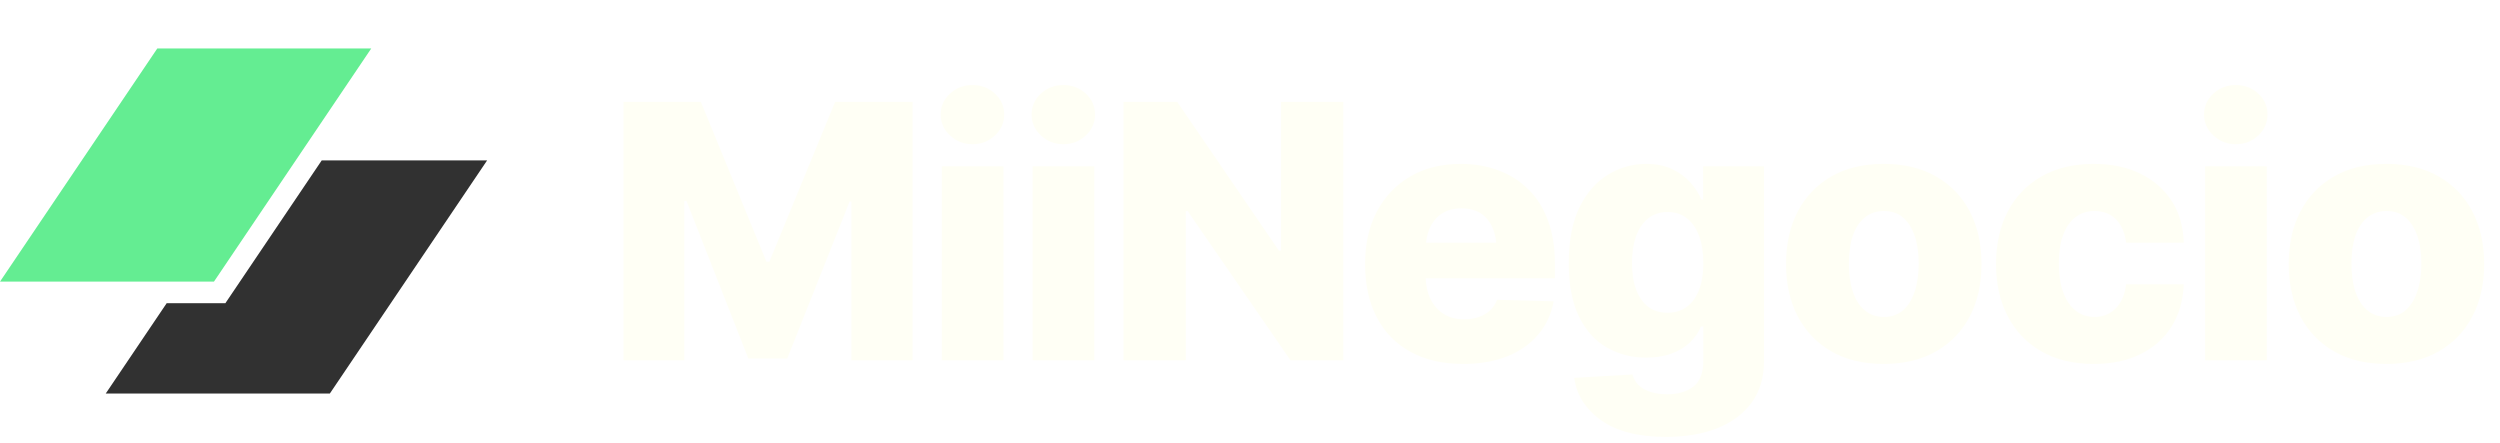
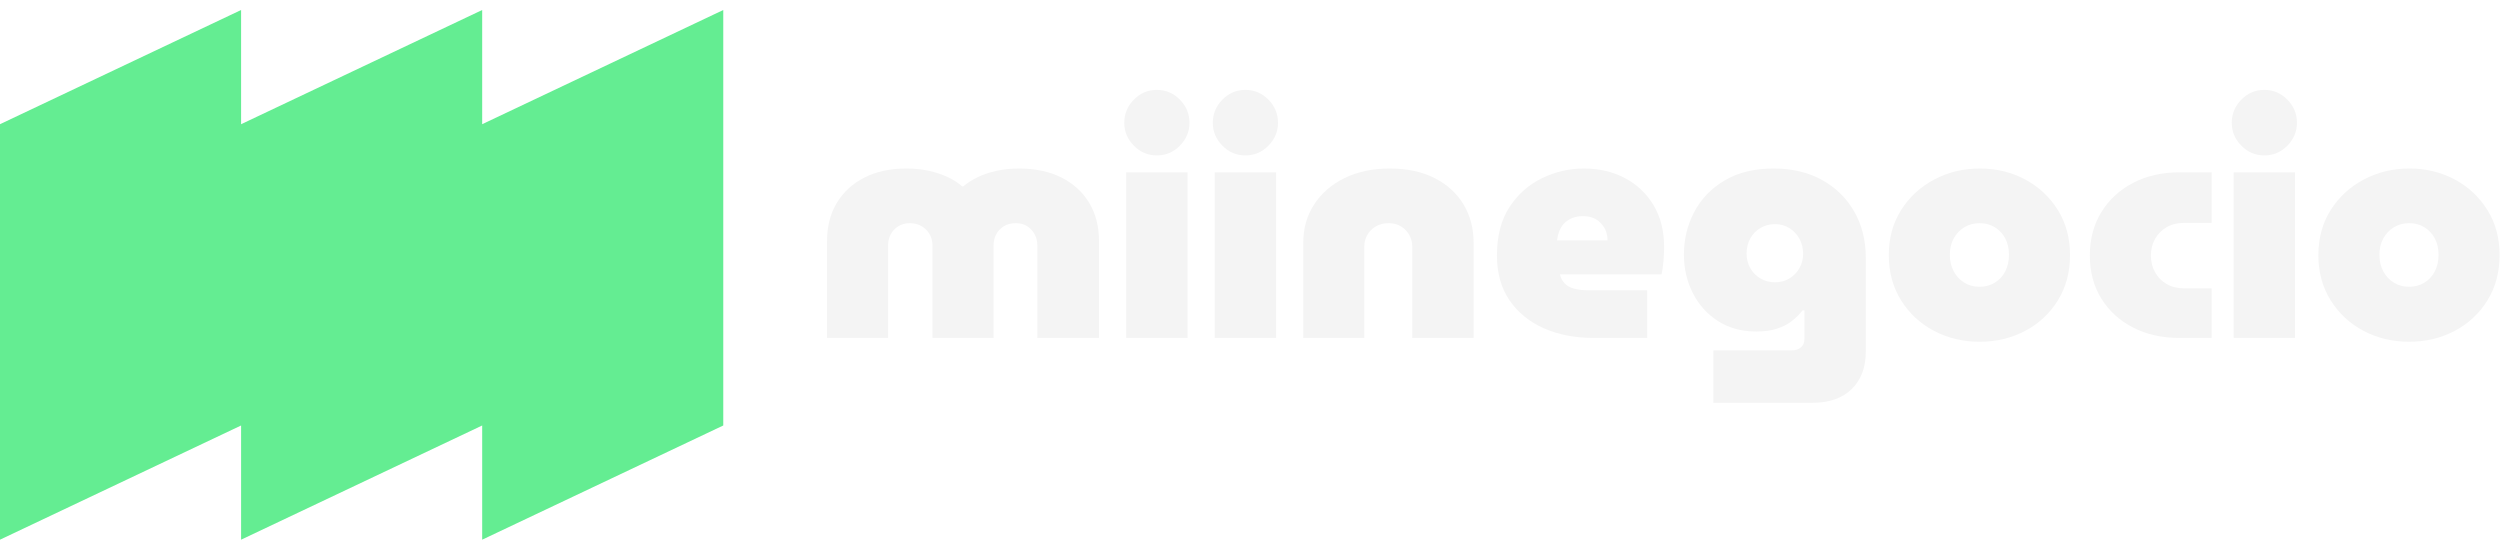
- <svg xmlns="http://www.w3.org/2000/svg" viewBox="0 0 246.34 43.554" data-logo="logo">
-   <g transform="translate(0, 4.776855)     rotate(0 24 17)" id="logogram" style="opacity: 1;">
-     <path fill="#64ED92" d="M15.499 0H36.581L21.082 22.973H0L15.499 0Z" />
-     <path fill="#313131" d="M16.422 25.102L10.419 34H32.501L48 11.027H31.702L22.206 25.102H16.422Z" />
-   </g>
-   <g transform="translate(54, 0.5)" id="logotype" style="opacity: 1;">
-     <path d="M7.44 35L7.44 9.54L15.06 9.54L21.52 25.29L21.81 25.29L28.29 9.54L35.92 9.54L35.92 35L29.89 35L29.89 19.35L29.72 19.35L23.57 34.83L19.74 34.83L13.64 19.29L13.43 19.29L13.43 35L7.44 35ZM44.88 35L38.80 35L38.80 15.89L44.88 15.89L44.88 35ZM41.82 13.71L41.82 13.71Q40.54 13.71 39.62 12.85Q38.69 12.00 38.69 10.78L38.69 10.78Q38.69 9.57 39.62 8.72Q40.54 7.88 41.82 7.88L41.82 7.88Q43.12 7.88 44.03 8.72Q44.95 9.57 44.95 10.78L44.95 10.78Q44.95 12.00 44.03 12.85Q43.12 13.71 41.82 13.71ZM53.83 35L47.75 35L47.75 15.89L53.83 15.89L53.83 35ZM50.78 13.71L50.78 13.71Q49.49 13.71 48.57 12.85Q47.65 12.00 47.65 10.78L47.65 10.78Q47.65 9.57 48.57 8.72Q49.49 7.88 50.78 7.88L50.78 7.88Q52.07 7.88 52.99 8.72Q53.90 9.57 53.90 10.78L53.90 10.78Q53.90 12.00 52.99 12.85Q52.07 13.71 50.78 13.71ZM72.22 9.54L78.36 9.54L78.36 35L73.16 35L63.03 20.30L62.84 20.30L62.84 35L56.71 35L56.71 9.54L62.00 9.54L72.02 24.20L72.22 24.20L72.22 9.54ZM90.17 35.36L90.17 35.36Q87.16 35.36 84.99 34.17Q82.82 32.98 81.67 30.78Q80.51 28.57 80.51 25.52L80.51 25.52Q80.51 22.56 81.67 20.35Q82.84 18.13 84.96 16.89Q87.07 15.65 89.95 15.65L89.95 15.65Q91.98 15.65 93.68 16.30Q95.38 16.94 96.62 18.18Q97.86 19.41 98.53 21.23Q99.21 23.04 99.21 25.41L99.21 25.41L99.21 26.92L82.61 26.92L82.61 23.41L96.32 23.41L93.48 24.23Q93.48 22.92 93.09 21.99Q92.70 21.05 91.93 20.54Q91.16 20.03 90.01 20.03L90.01 20.03Q88.87 20.03 88.08 20.54Q87.30 21.05 86.89 21.97Q86.48 22.88 86.48 24.13L86.48 24.13L86.48 26.64Q86.48 27.98 86.95 28.95Q87.42 29.92 88.28 30.45Q89.14 30.97 90.27 30.97L90.27 30.97Q91.06 30.97 91.71 30.74Q92.35 30.52 92.82 30.09Q93.28 29.65 93.52 29.04L93.52 29.04L99.09 29.19Q98.75 31.07 97.58 32.45Q96.42 33.84 94.54 34.60Q92.66 35.36 90.17 35.36ZM110.15 42.55L110.15 42.55Q106.06 42.55 103.75 40.90Q101.45 39.24 101.12 36.73L101.12 36.73L106.86 36.40Q107.02 37.00 107.45 37.44Q107.89 37.87 108.61 38.11Q109.33 38.35 110.30 38.35L110.30 38.35Q111.84 38.35 112.84 37.61Q113.84 36.86 113.84 35.03L113.84 35.03L113.84 31.67L113.61 31.67Q113.26 32.54 112.52 33.24Q111.79 33.94 110.70 34.34Q109.62 34.74 108.20 34.74L108.20 34.74Q106.11 34.74 104.38 33.77Q102.64 32.80 101.61 30.74Q100.58 28.68 100.58 25.45L100.58 25.45Q100.58 22.08 101.64 19.92Q102.71 17.76 104.45 16.71Q106.20 15.65 108.20 15.65L108.20 15.65Q109.70 15.65 110.78 16.17Q111.85 16.68 112.57 17.49Q113.29 18.30 113.65 19.17L113.65 19.17L113.82 19.17L113.82 15.89L119.82 15.89L119.82 35.09Q119.82 37.50 118.60 39.17Q117.37 40.84 115.20 41.70Q113.02 42.55 110.15 42.55ZM110.32 30.32L110.32 30.32Q111.97 30.32 112.91 29.02Q113.84 27.72 113.84 25.43L113.84 25.43Q113.84 23.87 113.42 22.75Q113.00 21.62 112.21 21.00Q111.43 20.39 110.32 20.39L110.32 20.39Q109.19 20.39 108.40 21.02Q107.62 21.65 107.21 22.78Q106.81 23.91 106.81 25.43L106.81 25.43Q106.81 26.95 107.22 28.04Q107.63 29.14 108.41 29.73Q109.19 30.32 110.32 30.32ZM131.61 35.36L131.61 35.36Q128.60 35.36 126.45 34.12Q124.30 32.88 123.14 30.67Q121.99 28.45 121.99 25.52L121.99 25.52Q121.99 22.56 123.14 20.35Q124.30 18.13 126.45 16.89Q128.60 15.65 131.61 15.65L131.61 15.65Q134.62 15.65 136.78 16.89Q138.94 18.13 140.10 20.35Q141.25 22.56 141.25 25.52L141.25 25.52Q141.25 28.45 140.10 30.67Q138.94 32.88 136.78 34.12Q134.62 35.36 131.61 35.36ZM131.64 30.73L131.64 30.73Q132.76 30.73 133.51 30.08Q134.26 29.43 134.66 28.24Q135.06 27.05 135.06 25.48L135.06 25.48Q135.06 23.89 134.66 22.73Q134.26 21.57 133.51 20.93Q132.76 20.29 131.64 20.29L131.64 20.29Q130.53 20.29 129.75 20.93Q128.96 21.57 128.57 22.73Q128.18 23.89 128.18 25.48L128.18 25.48Q128.18 27.05 128.57 28.24Q128.96 29.43 129.75 30.08Q130.53 30.73 131.64 30.73ZM152.31 35.36L152.31 35.36Q149.28 35.36 147.13 34.11Q144.97 32.86 143.83 30.65Q142.68 28.44 142.68 25.52L142.68 25.52Q142.68 22.58 143.83 20.36Q144.97 18.15 147.14 16.90Q149.30 15.65 152.31 15.65L152.31 15.65Q154.96 15.65 156.92 16.62Q158.89 17.59 160.00 19.32Q161.11 21.05 161.18 23.41L161.18 23.41L155.50 23.41Q155.38 22.44 154.98 21.74Q154.58 21.04 153.92 20.66Q153.26 20.29 152.39 20.29L152.39 20.29Q151.33 20.29 150.54 20.88Q149.74 21.46 149.31 22.62Q148.87 23.77 148.87 25.46L148.87 25.46Q148.87 27.16 149.31 28.33Q149.74 29.50 150.53 30.11Q151.31 30.73 152.39 30.73L152.39 30.73Q153.64 30.73 154.48 29.88Q155.31 29.04 155.50 27.51L155.50 27.51L161.18 27.51Q161.09 29.87 160.00 31.64Q158.90 33.41 156.95 34.38Q155.01 35.36 152.31 35.36ZM169.36 35L163.28 35L163.28 15.89L169.36 15.89L169.36 35ZM166.30 13.71L166.30 13.71Q165.02 13.71 164.10 12.85Q163.18 12.00 163.18 10.78L163.18 10.78Q163.18 9.57 164.10 8.72Q165.02 7.88 166.30 7.88L166.30 7.88Q167.60 7.88 168.52 8.72Q169.43 9.57 169.43 10.78L169.43 10.78Q169.43 12.00 168.52 12.85Q167.60 13.71 166.30 13.71ZM181.14 35.36L181.14 35.36Q178.13 35.36 175.98 34.12Q173.82 32.88 172.67 30.67Q171.52 28.45 171.52 25.52L171.52 25.52Q171.52 22.56 172.67 20.35Q173.82 18.13 175.98 16.89Q178.13 15.65 181.14 15.65L181.14 15.65Q184.14 15.65 186.31 16.89Q188.47 18.13 189.62 20.35Q190.78 22.56 190.78 25.52L190.78 25.52Q190.78 28.45 189.62 30.67Q188.47 32.88 186.31 34.12Q184.14 35.36 181.14 35.36ZM181.17 30.73L181.17 30.73Q182.28 30.73 183.03 30.08Q183.79 29.43 184.19 28.24Q184.59 27.05 184.59 25.48L184.59 25.48Q184.59 23.89 184.19 22.73Q183.79 21.57 183.03 20.93Q182.28 20.29 181.17 20.29L181.17 20.29Q180.06 20.29 179.27 20.93Q178.49 21.57 178.09 22.73Q177.70 23.89 177.70 25.48L177.70 25.48Q177.70 27.05 178.09 28.24Q178.49 29.43 179.27 30.08Q180.06 30.73 181.17 30.73Z" fill="#fffff5" />
+ <svg xmlns="http://www.w3.org/2000/svg" width="1000" height="220" viewBox="0 0 1000 220" version="1.1" xml:space="preserve" style="clip-rule:evenodd;fill-rule:evenodd;stroke-linejoin:round;stroke-miterlimit:2" id="svg13">
+   <defs id="defs13" />
+   <g transform="matrix(2.66468,0,0,2.66468,-3152.428,-1086.747)" id="g12" style="clip-rule:evenodd;fill-rule:evenodd;stroke-linejoin:round;stroke-miterlimit:2">
+     <g transform="matrix(0.952378,-0.451126,0,0.842819,559.2342,429.5073)" id="g1">
+       <path d="m 693,421 h -38 v -74 h 38 v 20.34 h 38 v 20.34 h 38 v 74 h -38 v -20.34 h -38 z" style="fill:#64ed92" id="path1" />
+     </g>
+     <g transform="matrix(0.8996,0,0,0.8996,798.0345,-211.8256)" id="g11">
+       <path d="m 565.978,745.203 v -16.107 c 0,-2.488 0.551,-4.64 1.653,-6.453 1.102,-1.813 2.64,-3.218 4.613,-4.213 1.974,-0.996 4.294,-1.494 6.96,-1.494 1.387,0 2.667,0.134 3.84,0.4 1.174,0.267 2.222,0.623 3.147,1.067 0.924,0.445 1.707,0.951 2.347,1.52 h 0.16 c 0.675,-0.569 1.466,-1.075 2.373,-1.52 0.907,-0.444 1.947,-0.8 3.12,-1.067 1.173,-0.266 2.453,-0.4 3.84,-0.4 2.702,0 5.049,0.498 7.04,1.494 1.991,0.995 3.538,2.4 4.64,4.213 1.102,1.813 1.653,3.965 1.653,6.453 v 16.107 H 601.071 V 729.79 c 0,-0.676 -0.142,-1.289 -0.427,-1.84 -0.284,-0.551 -0.693,-1.005 -1.226,-1.36 -0.534,-0.356 -1.192,-0.534 -1.974,-0.534 -0.782,0 -1.449,0.178 -2,0.534 -0.551,0.355 -0.969,0.809 -1.253,1.36 -0.285,0.551 -0.427,1.164 -0.427,1.84 v 15.413 H 583.578 V 729.79 c 0,-0.676 -0.152,-1.289 -0.454,-1.84 -0.302,-0.551 -0.738,-1.005 -1.306,-1.36 -0.569,-0.356 -1.245,-0.534 -2.027,-0.534 -0.747,0 -1.396,0.178 -1.947,0.534 -0.551,0.355 -0.969,0.809 -1.253,1.36 -0.285,0.551 -0.427,1.164 -0.427,1.84 v 15.413 z" style="fill:#f4f4f4;fill-rule:nonzero" id="path2" />
+       <path d="m 615.898,745.203 v -27.627 h 10.24 v 27.627 z m 5.12,-30.453 c -1.494,0 -2.774,-0.542 -3.84,-1.627 -1.067,-1.084 -1.6,-2.355 -1.6,-3.813 0,-1.494 0.533,-2.782 1.6,-3.867 1.066,-1.084 2.346,-1.627 3.84,-1.627 1.493,0 2.773,0.543 3.84,1.627 1.066,1.085 1.6,2.373 1.6,3.867 0,1.458 -0.534,2.729 -1.6,3.813 -1.067,1.085 -2.347,1.627 -3.84,1.627 z" style="fill:#f4f4f4;fill-rule:nonzero" id="path3" />
+       <path d="m 630.671,745.203 v -27.627 h 10.24 v 27.627 z m 5.12,-30.453 c -1.493,0 -2.773,-0.542 -3.84,-1.627 -1.067,-1.084 -1.6,-2.355 -1.6,-3.813 0,-1.494 0.533,-2.782 1.6,-3.867 1.067,-1.084 2.347,-1.627 3.84,-1.627 1.493,0 2.773,0.543 3.84,1.627 1.067,1.085 1.6,2.373 1.6,3.867 0,1.458 -0.533,2.729 -1.6,3.813 -1.067,1.085 -2.347,1.627 -3.84,1.627 z" style="fill:#f4f4f4;fill-rule:nonzero" id="path4" />
+       <path d="M 645.444,745.203 V 729.31 c 0,-2.382 0.605,-4.507 1.814,-6.374 1.208,-1.866 2.897,-3.333 5.066,-4.4 2.169,-1.066 4.694,-1.6 7.574,-1.6 2.88,0 5.368,0.534 7.466,1.6 2.098,1.067 3.707,2.534 4.827,4.4 1.12,1.867 1.68,3.992 1.68,6.374 v 15.893 h -10.24 V 729.95 c 0,-0.676 -0.16,-1.307 -0.48,-1.894 -0.32,-0.586 -0.773,-1.066 -1.36,-1.44 -0.587,-0.373 -1.289,-0.56 -2.107,-0.56 -0.818,0 -1.538,0.187 -2.16,0.56 -0.622,0.374 -1.093,0.854 -1.413,1.44 -0.32,0.587 -0.48,1.218 -0.48,1.894 v 15.253 z" style="fill:#f4f4f4;fill-rule:nonzero" id="path5" />
+       <path d="m 693.871,745.203 c -3.093,0 -5.849,-0.533 -8.267,-1.6 -2.418,-1.067 -4.329,-2.622 -5.733,-4.667 -1.405,-2.044 -2.107,-4.542 -2.107,-7.493 0,-3.235 0.694,-5.92 2.08,-8.053 1.387,-2.134 3.191,-3.742 5.414,-4.827 2.222,-1.084 4.56,-1.627 7.013,-1.627 2.524,0 4.791,0.525 6.8,1.574 2.009,1.049 3.609,2.551 4.8,4.506 1.191,1.956 1.787,4.303 1.787,7.04 0,0.676 -0.036,1.449 -0.107,2.32 -0.071,0.872 -0.178,1.609 -0.32,2.214 h -16.96 c 0.142,0.604 0.409,1.111 0.8,1.52 0.391,0.409 0.924,0.702 1.6,0.88 0.675,0.178 1.44,0.266 2.293,0.266 h 9.867 v 7.947 z m -6.08,-16.267 h 8.427 c 0,-0.426 -0.054,-0.835 -0.16,-1.226 -0.107,-0.391 -0.276,-0.756 -0.507,-1.094 -0.231,-0.337 -0.507,-0.64 -0.827,-0.906 -0.32,-0.267 -0.702,-0.471 -1.146,-0.614 -0.445,-0.142 -0.934,-0.213 -1.467,-0.213 -0.676,0 -1.271,0.107 -1.787,0.32 -0.515,0.213 -0.951,0.498 -1.306,0.853 -0.356,0.356 -0.632,0.783 -0.827,1.28 -0.196,0.498 -0.329,1.032 -0.4,1.6 z" style="fill:#f4f4f4;fill-rule:nonzero" id="path6" />
+       <path d="m 713.871,756.03 v -8.747 h 13.067 c 0.64,0 1.155,-0.169 1.546,-0.507 0.391,-0.337 0.587,-0.791 0.587,-1.36 v -4.8 h -0.32 c -0.462,0.605 -1.04,1.183 -1.733,1.734 -0.694,0.551 -1.529,0.986 -2.507,1.306 -0.978,0.32 -2.142,0.48 -3.493,0.48 -2.418,0 -4.534,-0.577 -6.347,-1.733 -1.813,-1.155 -3.218,-2.711 -4.213,-4.667 -0.996,-1.955 -1.494,-4.106 -1.494,-6.453 0,-2.524 0.569,-4.88 1.707,-7.067 1.138,-2.186 2.827,-3.946 5.067,-5.28 2.24,-1.333 4.977,-2 8.213,-2 3.058,0 5.733,0.632 8.027,1.894 2.293,1.262 4.088,3.013 5.386,5.253 1.298,2.24 1.947,4.836 1.947,7.787 v 15.626 c 0,2.632 -0.782,4.712 -2.347,6.24 -1.564,1.529 -3.751,2.294 -6.56,2.294 z m 10.293,-20.107 c 0.889,0 1.689,-0.213 2.4,-0.64 0.711,-0.427 1.271,-1.004 1.68,-1.733 0.409,-0.729 0.614,-1.52 0.614,-2.374 0,-0.924 -0.205,-1.76 -0.614,-2.506 -0.409,-0.747 -0.969,-1.342 -1.68,-1.787 -0.711,-0.444 -1.511,-0.667 -2.4,-0.667 -0.889,0 -1.698,0.214 -2.426,0.64 -0.729,0.427 -1.298,1.014 -1.707,1.76 -0.409,0.747 -0.613,1.583 -0.613,2.507 0,0.889 0.204,1.698 0.613,2.427 0.409,0.729 0.978,1.306 1.707,1.733 0.728,0.427 1.537,0.64 2.426,0.64 z" style="fill:#f4f4f4;fill-rule:nonzero" id="path7" />
+       <path d="m 758.298,745.843 c -2.774,0 -5.307,-0.604 -7.6,-1.813 -2.294,-1.209 -4.125,-2.907 -5.494,-5.094 -1.369,-2.186 -2.053,-4.702 -2.053,-7.546 0,-2.845 0.684,-5.351 2.053,-7.52 1.369,-2.169 3.209,-3.867 5.52,-5.094 2.311,-1.226 4.854,-1.84 7.627,-1.84 2.773,0 5.298,0.614 7.573,1.84 2.276,1.227 4.089,2.925 5.44,5.094 1.351,2.169 2.027,4.675 2.027,7.52 0,2.844 -0.676,5.36 -2.027,7.546 -1.351,2.187 -3.173,3.885 -5.466,5.094 -2.294,1.209 -4.827,1.813 -7.6,1.813 z m -0.006,-9.173 c 0.964,0 1.819,-0.231 2.566,-0.694 0.746,-0.462 1.324,-1.093 1.733,-1.893 0.409,-0.8 0.613,-1.715 0.613,-2.747 0,-1.031 -0.204,-1.937 -0.613,-2.72 -0.409,-0.782 -0.985,-1.404 -1.729,-1.866 -0.744,-0.462 -1.597,-0.694 -2.559,-0.694 -0.964,0 -1.819,0.23 -2.565,0.69 -0.747,0.46 -1.334,1.082 -1.76,1.867 -0.427,0.785 -0.64,1.692 -0.64,2.723 0,1.032 0.212,1.945 0.637,2.741 0.426,0.796 1.01,1.428 1.754,1.894 0.745,0.466 1.599,0.699 2.563,0.699 z" style="fill:#f4f4f4;fill-rule:nonzero" id="path8" />
+       <path d="m 791.578,745.203 c -2.865,0 -5.421,-0.578 -7.669,-1.733 -2.248,-1.156 -4.011,-2.765 -5.291,-4.827 -1.28,-2.062 -1.92,-4.462 -1.92,-7.2 0,-2.738 0.64,-5.147 1.92,-7.227 1.28,-2.08 3.043,-3.706 5.291,-4.88 2.248,-1.173 4.804,-1.76 7.669,-1.76 h 5.44 v 8.427 h -4.534 c -1.138,0 -2.124,0.24 -2.96,0.72 -0.835,0.48 -1.484,1.133 -1.946,1.959 -0.463,0.826 -0.694,1.751 -0.694,2.774 0,1.022 0.231,1.952 0.694,2.787 0.462,0.836 1.111,1.493 1.946,1.973 0.836,0.48 1.822,0.72 2.96,0.72 h 4.534 v 8.267 z" style="fill:#f4f4f4;fill-rule:nonzero" id="path9" />
+       <path d="m 800.698,745.203 v -27.627 h 10.24 v 27.627 z m 5.12,-30.453 c -1.494,0 -2.774,-0.542 -3.84,-1.627 -1.067,-1.084 -1.6,-2.355 -1.6,-3.813 0,-1.494 0.533,-2.782 1.6,-3.867 1.066,-1.084 2.346,-1.627 3.84,-1.627 1.493,0 2.773,0.543 3.84,1.627 1.066,1.085 1.6,2.373 1.6,3.867 0,1.458 -0.534,2.729 -1.6,3.813 -1.067,1.085 -2.347,1.627 -3.84,1.627 z" style="fill:#f4f4f4;fill-rule:nonzero" id="path10" />
+       <path d="m 829.978,745.843 c -2.774,0 -5.307,-0.604 -7.6,-1.813 -2.294,-1.209 -4.125,-2.907 -5.494,-5.094 -1.369,-2.186 -2.053,-4.702 -2.053,-7.546 0,-2.845 0.684,-5.351 2.053,-7.52 1.369,-2.169 3.209,-3.867 5.52,-5.094 2.311,-1.226 4.854,-1.84 7.627,-1.84 2.773,0 5.298,0.614 7.573,1.84 2.276,1.227 4.089,2.925 5.44,5.094 1.351,2.169 2.027,4.675 2.027,7.52 0,2.844 -0.676,5.36 -2.027,7.546 -1.351,2.187 -3.173,3.885 -5.466,5.094 -2.294,1.209 -4.827,1.813 -7.6,1.813 z m -0.006,-9.173 c 0.964,0 1.819,-0.231 2.566,-0.694 0.746,-0.462 1.324,-1.093 1.733,-1.893 0.409,-0.8 0.613,-1.715 0.613,-2.747 0,-1.031 -0.204,-1.937 -0.613,-2.72 -0.409,-0.782 -0.985,-1.404 -1.729,-1.866 -0.744,-0.462 -1.597,-0.694 -2.559,-0.694 -0.964,0 -1.819,0.23 -2.565,0.69 -0.747,0.46 -1.334,1.082 -1.76,1.867 -0.427,0.785 -0.64,1.692 -0.64,2.723 0,1.032 0.212,1.945 0.637,2.741 0.426,0.796 1.01,1.428 1.754,1.894 0.745,0.466 1.599,0.699 2.563,0.699 z" style="fill:#f4f4f4;fill-rule:nonzero" id="path11" />
+     </g>
  </g>
</svg>
